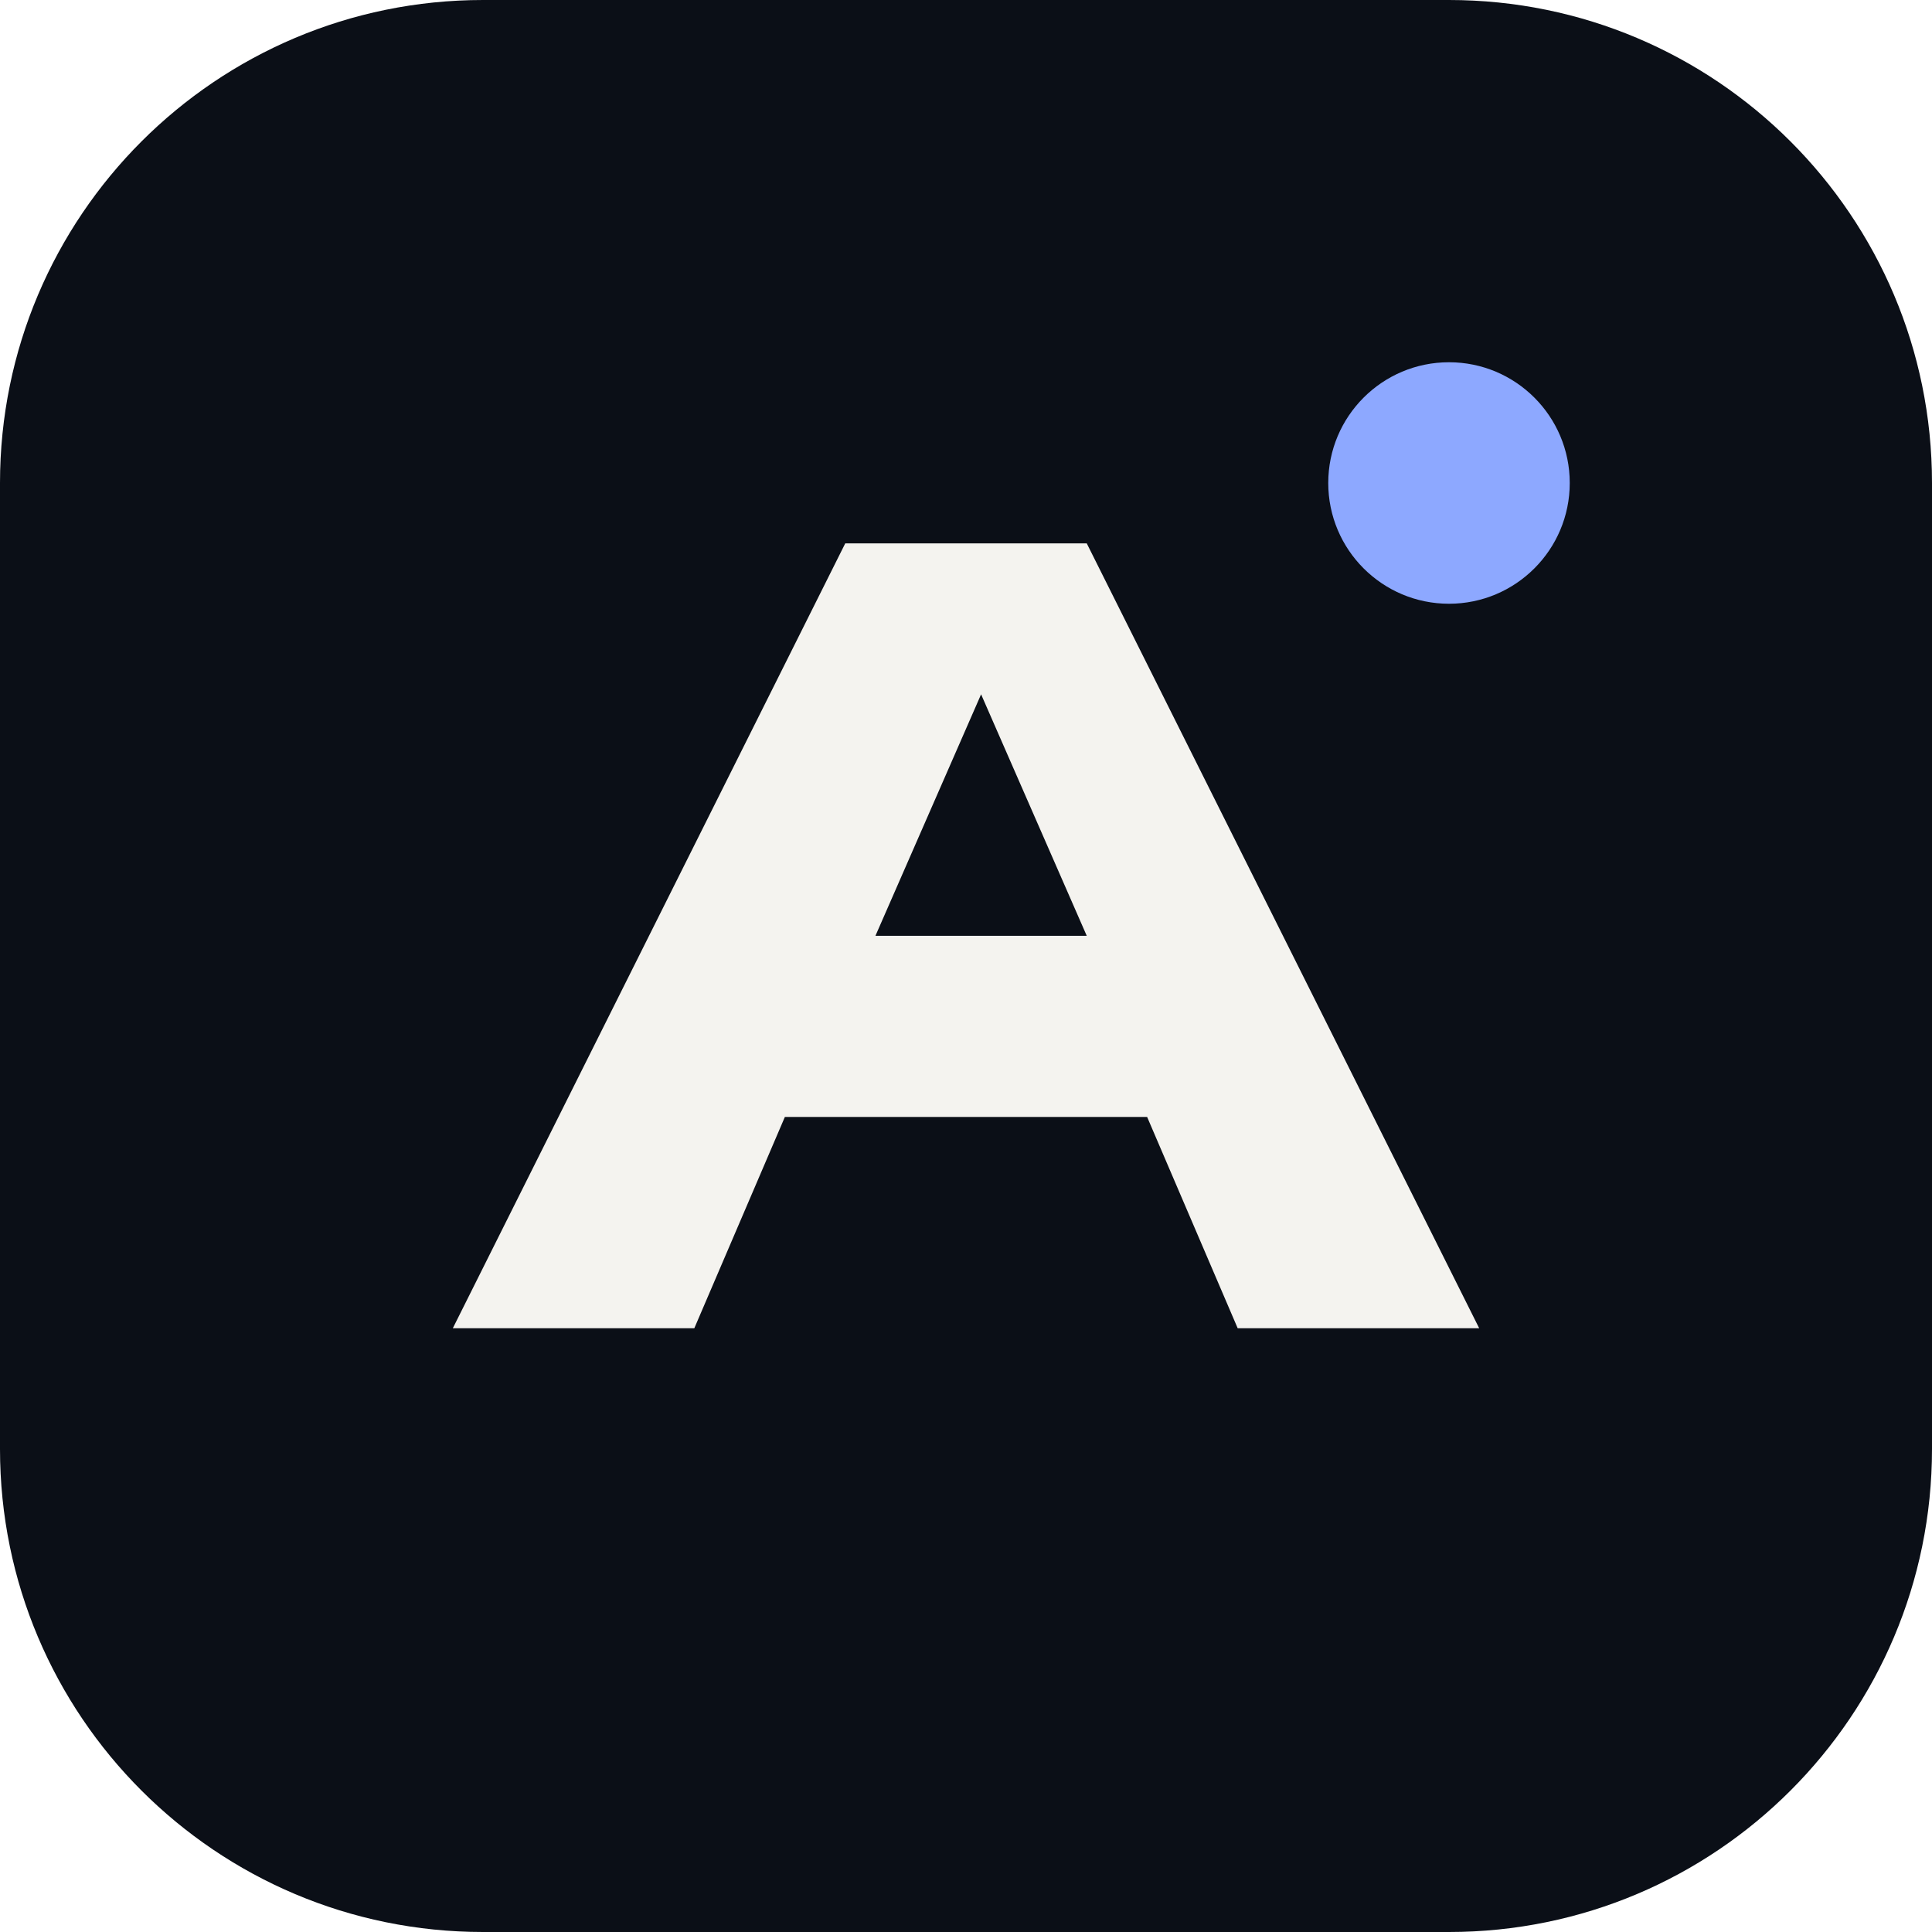
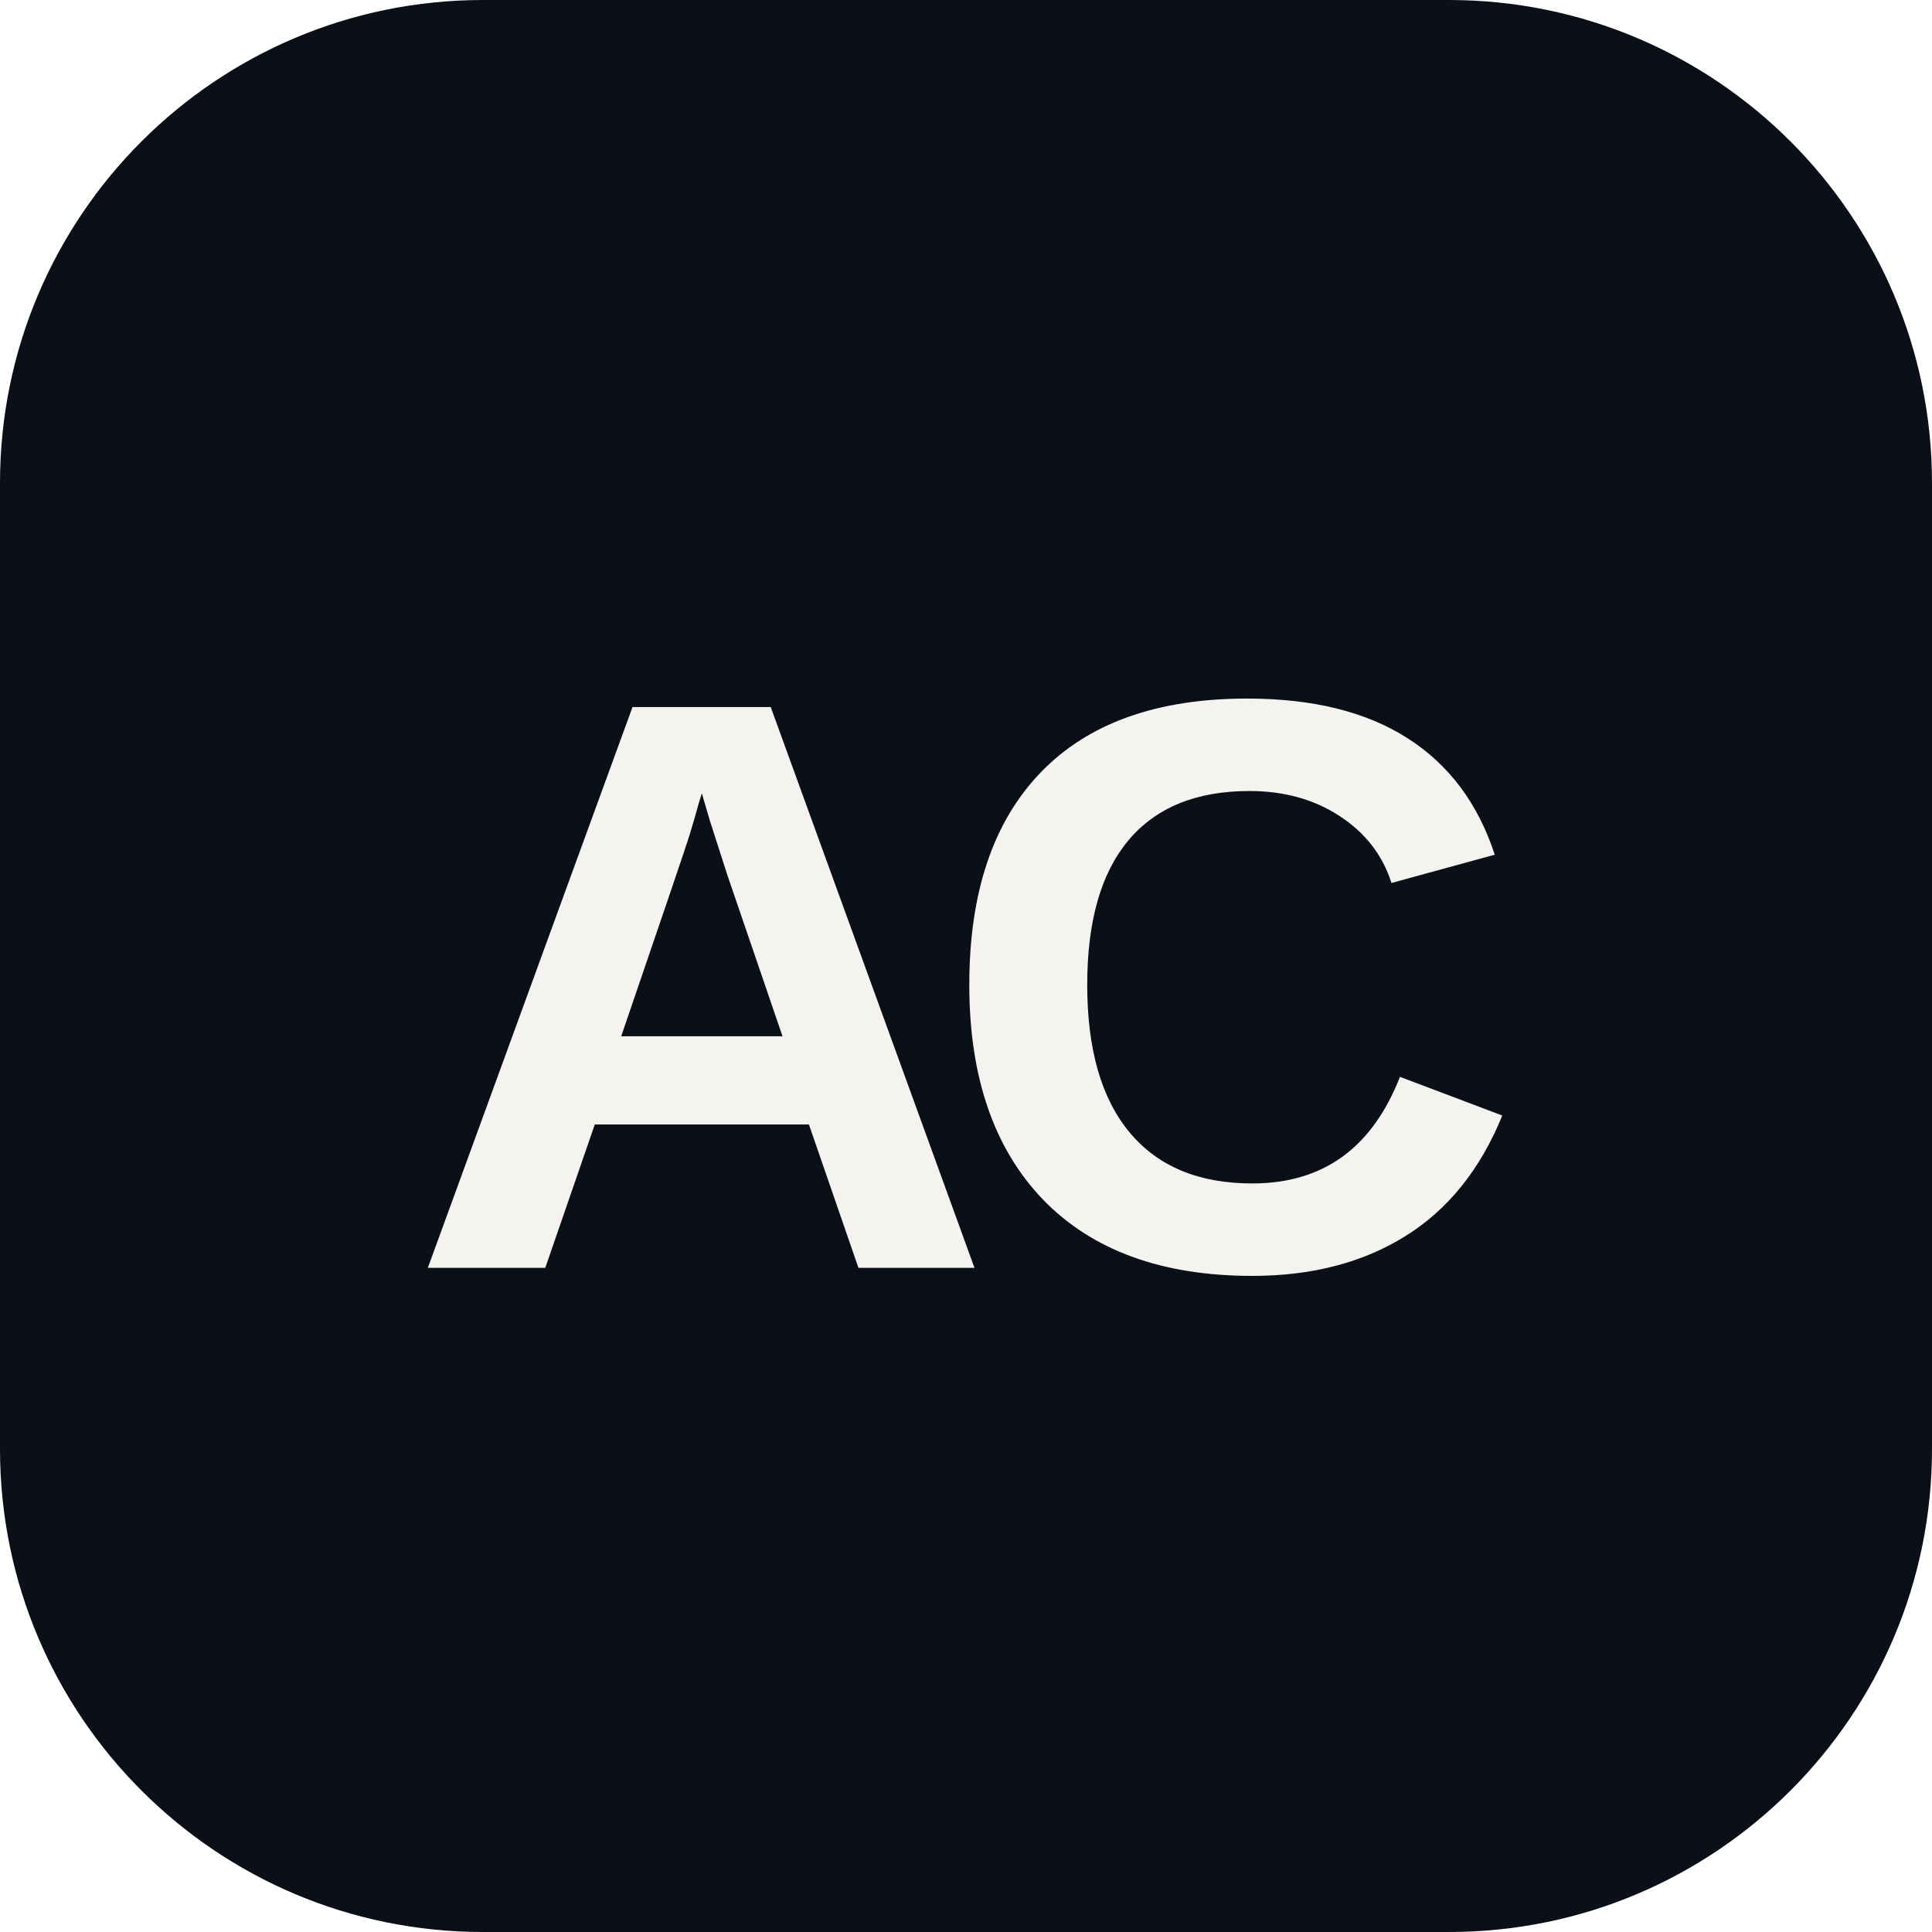
<svg xmlns="http://www.w3.org/2000/svg" viewBox="0 0 64 64">
  <rect width="64" height="64" rx="16" fill="#0b0f17" />
-   <path d="M15 44 28 18h8l13 26h-8l-3-7H26l-3 7h-8Zm14-13h7l-3.5-8z" fill="#f4f3ef" />
-   <circle cx="48" cy="16" r="4" fill="#8da8ff" />
+   <text x="32" y="42" text-anchor="middle" fill="#f4f3ef" font-family="Arial, sans-serif" font-size="27" font-weight="700" letter-spacing="-2">AC</text>
</svg>
